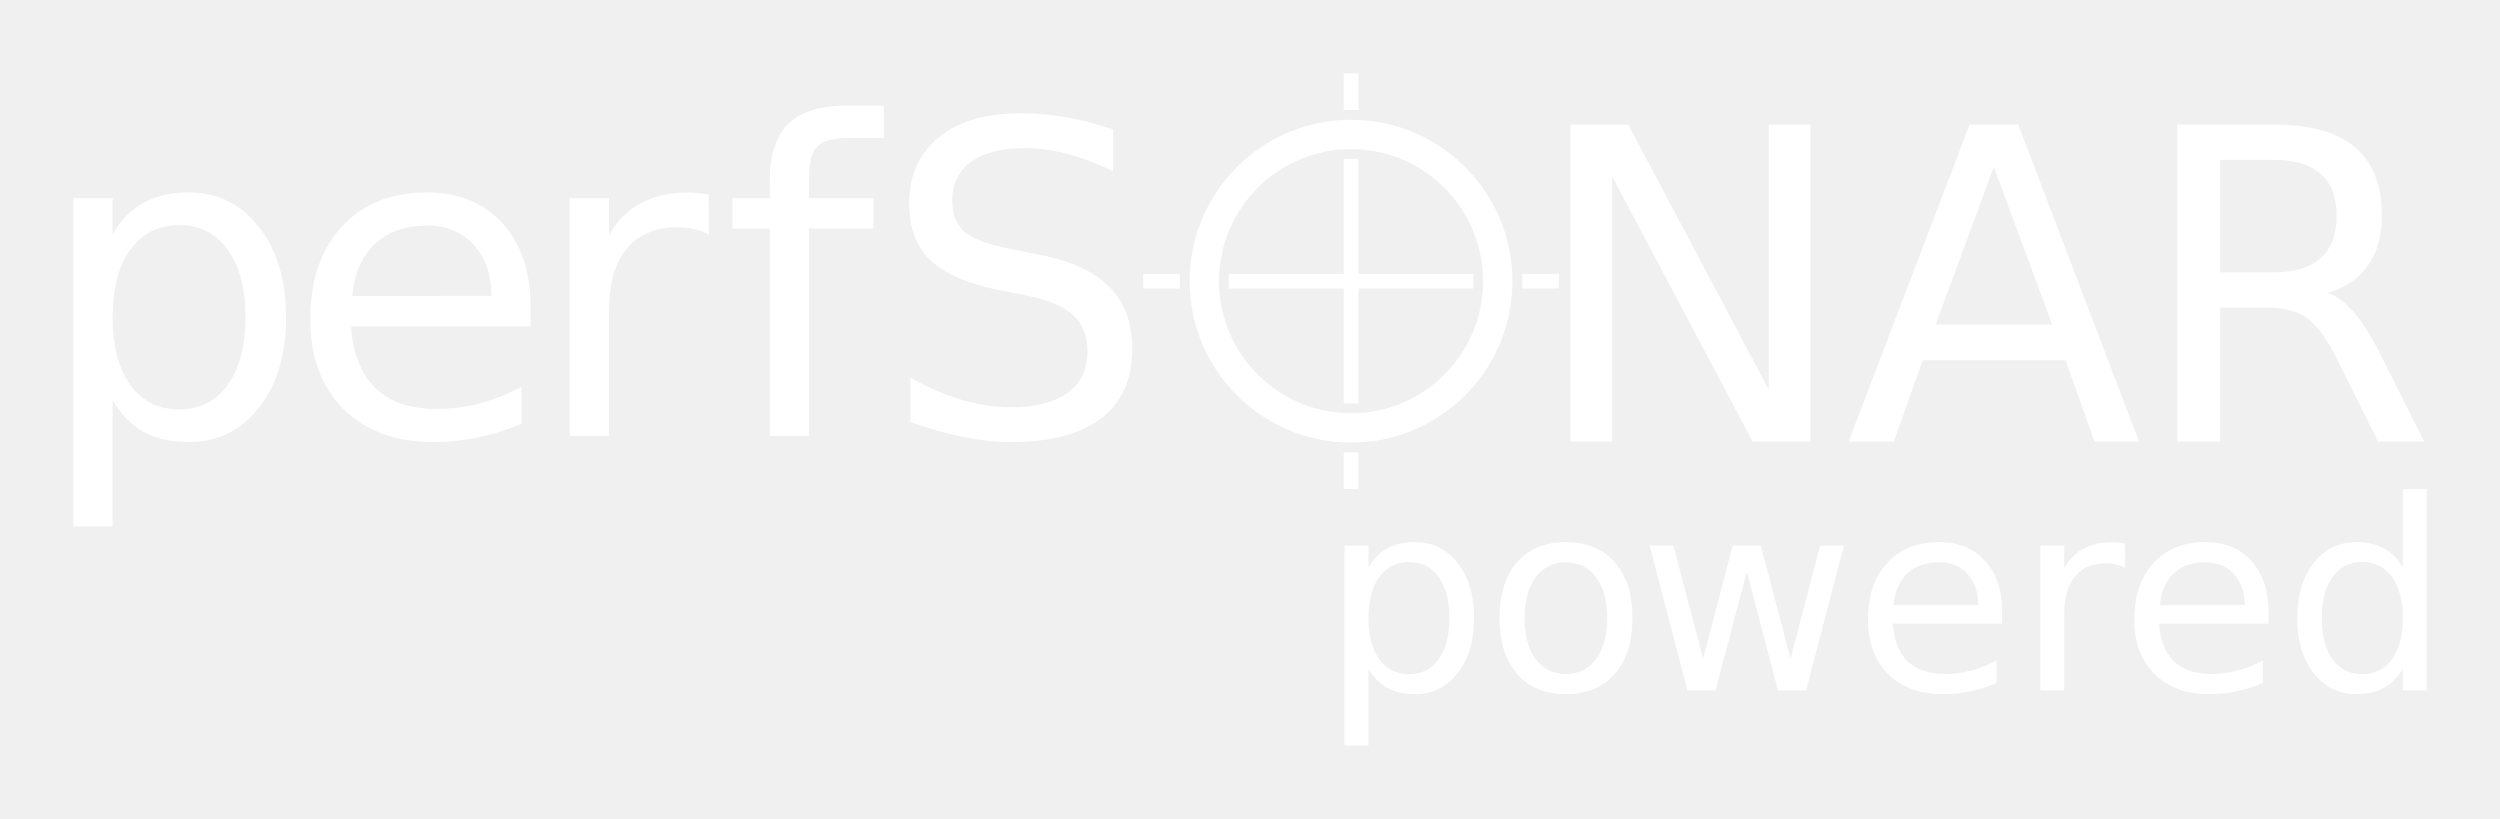
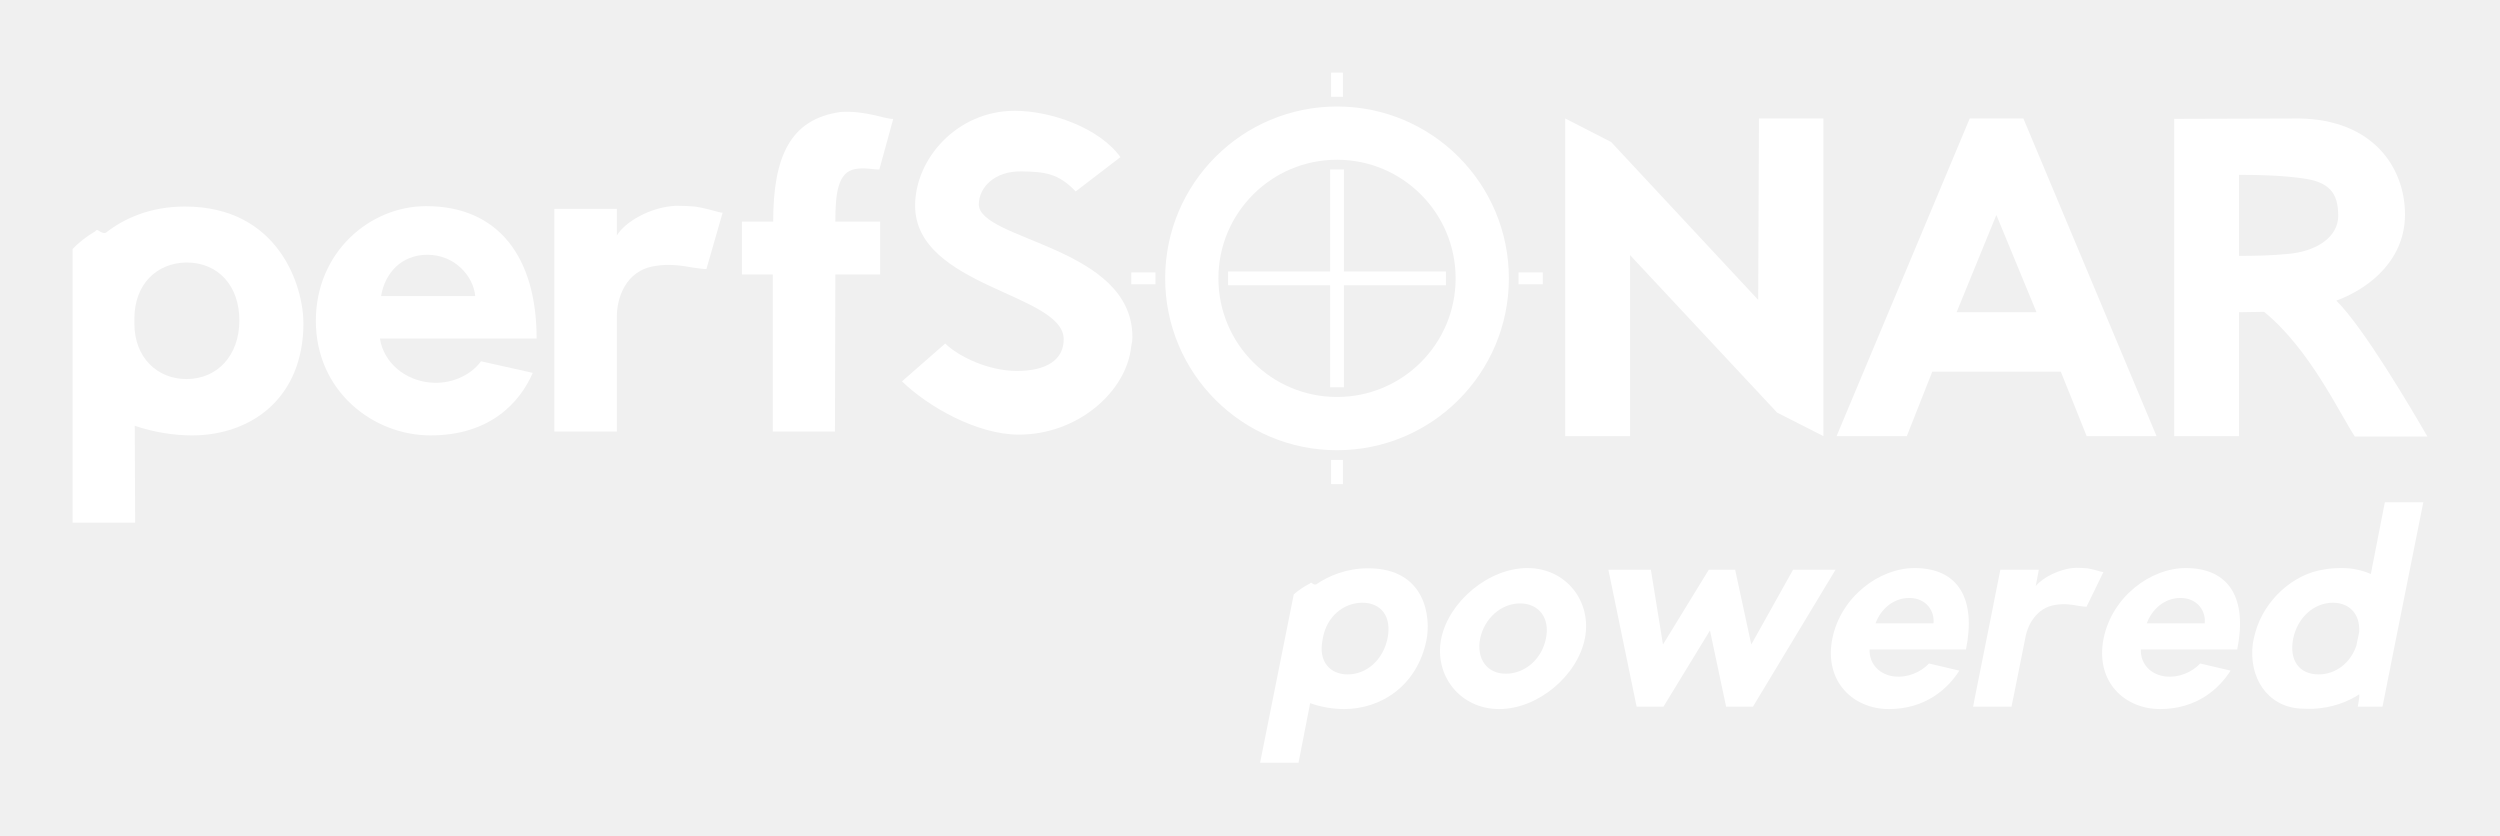
- <svg xmlns="http://www.w3.org/2000/svg" width="511.235mm" height="167.446mm" viewBox="0 0 511.235 167.446" version="1.1" id="svg8">
+ <svg xmlns="http://www.w3.org/2000/svg" width="516.411mm" height="172.549mm" viewBox="0 0 516.411 172.549" version="1.1" id="svg8">
  <defs id="defs2" />
-   <g id="layer1" transform="translate(193.7791,-139.5)" style="display:inline">
-     <circle style="opacity:1;fill:none;fill-opacity:1;fill-rule:nonzero;stroke:#ffffff;stroke-width:6;stroke-linecap:square;stroke-linejoin:miter;stroke-miterlimit:4;stroke-dasharray:none;stroke-dashoffset:0;stroke-opacity:1" id="path3715" cy="197" cx="82.5" r="30" />
-     <path style="fill:none;fill-rule:evenodd;stroke:#ffffff;stroke-width:3;stroke-linecap:butt;stroke-linejoin:miter;stroke-miterlimit:4;stroke-dasharray:none;stroke-opacity:1" d="m 107.5,197 h -50" id="path4522" />
-     <path style="fill:none;fill-rule:evenodd;stroke:#ffffff;stroke-width:3;stroke-linecap:butt;stroke-linejoin:miter;stroke-miterlimit:4;stroke-dasharray:none;stroke-opacity:1" d="M 82.5,222 V 172" id="path4522-6" />
-     <path style="fill:none;fill-rule:evenodd;stroke:#ffffff;stroke-width:3;stroke-linecap:butt;stroke-linejoin:miter;stroke-miterlimit:4;stroke-dasharray:none;stroke-opacity:1" d="M 82.5,239.5 V 232" id="path4522-6-7" />
-     <path style="fill:none;fill-rule:evenodd;stroke:#ffffff;stroke-width:3;stroke-linecap:butt;stroke-linejoin:miter;stroke-miterlimit:4;stroke-dasharray:none;stroke-opacity:1" d="m 82.5,162 v -7.5" id="path4522-6-7-3" />
-     <path style="fill:none;fill-rule:evenodd;stroke:#ffffff;stroke-width:3;stroke-linecap:butt;stroke-linejoin:miter;stroke-miterlimit:4;stroke-dasharray:none;stroke-opacity:1" d="m 40,197 h 7.5" id="path4522-6-7-3-5" />
-     <path style="fill:none;fill-rule:evenodd;stroke:#ffffff;stroke-width:3;stroke-linecap:butt;stroke-linejoin:miter;stroke-miterlimit:4;stroke-dasharray:none;stroke-opacity:1" d="M 117.5,197 H 125" id="path4522-6-7-3-5-6" />
-     <text xml:space="preserve" style="font-style:normal;font-variant:normal;font-weight:normal;font-stretch:normal;font-size:70.556px;line-height:125%;font-family:sans-serif;-inkscape-font-specification:'sans-serif, Normal';font-variant-ligatures:normal;font-variant-caps:normal;font-variant-numeric:normal;font-feature-settings:normal;text-align:start;letter-spacing:0px;word-spacing:0px;writing-mode:lr-tb;text-anchor:start;fill:#ffffff;fill-opacity:1;stroke:none;stroke-width:0.265px;stroke-linecap:butt;stroke-linejoin:miter;stroke-opacity:1" x="310" y="219.5" id="text4725">
-       <tspan id="tspan4723" x="310" y="281.925" style="stroke-width:0.265px" />
+   <g id="layer1" transform="translate(193.6808,-139.5)" style="display:inline">
+     <circle style="opacity:1;fill:none;fill-opacity:1;fill-rule:nonzero;stroke:#ffffff;stroke-width:11;stroke-linecap:square;stroke-linejoin:miter;stroke-miterlimit:4;stroke-dasharray:none;stroke-dashoffset:0;stroke-opacity:1" id="path3715" cy="197" cx="82.5" r="30" />
+     <path style="fill:none;fill-rule:evenodd;stroke:#ffffff;stroke-width:2.846;stroke-linecap:butt;stroke-linejoin:miter;stroke-miterlimit:4;stroke-dasharray:none;stroke-opacity:1" d="m 105,197 -45,0" id="path4522" />
+     <path style="fill:none;fill-rule:evenodd;stroke:#ffffff;stroke-width:2.846;stroke-linecap:butt;stroke-linejoin:miter;stroke-miterlimit:4;stroke-dasharray:none;stroke-opacity:1" d="m 82.5,219.5 0,-45" id="path4522-6" />
+     <path style="fill:none;fill-rule:evenodd;stroke:#ffffff;stroke-width:2.449;stroke-linecap:butt;stroke-linejoin:miter;stroke-miterlimit:4;stroke-dasharray:none;stroke-opacity:1" d="m 82.5,239.5 0,-5" id="path4522-6-7" />
+     <path style="fill:none;fill-rule:evenodd;stroke:#ffffff;stroke-width:2.449;stroke-linecap:butt;stroke-linejoin:miter;stroke-miterlimit:4;stroke-dasharray:none;stroke-opacity:1" d="M 82.5,159.5 82.5,154.5" id="path4522-6-7-3" />
+     <path style="fill:none;fill-rule:evenodd;stroke:#ffffff;stroke-width:2.449;stroke-linecap:butt;stroke-linejoin:miter;stroke-miterlimit:4;stroke-dasharray:none;stroke-opacity:1" d="m 40,197 5,0" id="path4522-6-7-3-5" />
+     <path style="fill:none;fill-rule:evenodd;stroke:#ffffff;stroke-width:2.449;stroke-linecap:butt;stroke-linejoin:miter;stroke-miterlimit:4;stroke-dasharray:none;stroke-opacity:1" d="M 120,197 125,197" id="path4522-6-7-3-5-6" />
+     <text xml:space="preserve" style="font-style:normal;font-variant:normal;font-weight:normal;font-stretch:normal;font-size:70.556px;line-height:125%;font-family:sans-serif;-inkscape-font-specification:'sans-serif, Normal';text-align:start;letter-spacing:0px;word-spacing:0px;writing-mode:lr-tb;text-anchor:start;fill:#ffffff;fill-opacity:1;stroke:none;stroke-width:0.265px;stroke-linecap:butt;stroke-linejoin:miter;stroke-opacity:1" x="310" y="219.5" id="text4725">
+       <tspan id="tspan4723" x="310" y="219.5" style="stroke-width:0.265px" />
    </text>
  </g>
-   <g id="layer3" style="display:inline">
-     <g aria-label="NAR" transform="translate(193.7791,-139.5)" style="font-style:normal;font-variant:normal;font-weight:normal;font-stretch:normal;font-size:88.9px;line-height:125%;font-family:sans-serif;-inkscape-font-specification:'sans-serif, Normal';font-variant-ligatures:normal;font-variant-caps:normal;font-variant-numeric:normal;font-feature-settings:normal;text-align:start;letter-spacing:0px;word-spacing:0px;writing-mode:lr-tb;text-anchor:start;display:inline;fill:#ffffff;fill-opacity:1;stroke:none;stroke-width:0.265px;stroke-linecap:butt;stroke-linejoin:miter;stroke-opacity:1" id="text4651">
-       <path d="m 127.386,164.981 h 11.807 l 28.736,54.217 v -54.217 h 8.508 v 64.808 h -11.807 l -28.736,-54.217 v 54.217 h -8.508 z" style="font-style:normal;font-variant:normal;font-weight:normal;font-stretch:normal;font-size:88.9px;font-family:'DejaVu Sans';-inkscape-font-specification:'DejaVu Sans, Normal';font-variant-ligatures:normal;font-variant-caps:normal;font-variant-numeric:normal;font-feature-settings:normal;text-align:start;writing-mode:lr-tb;text-anchor:start;stroke-width:0.265px" id="path851" />
-       <path d="m 213.945,173.619 -11.894,32.252 h 23.831 z m -4.949,-8.638 h 9.94 l 24.699,64.808 h -9.116 l -5.904,-16.625 h -29.214 l -5.904,16.625 h -9.246 z" style="font-style:normal;font-variant:normal;font-weight:normal;font-stretch:normal;font-size:88.9px;font-family:'DejaVu Sans';-inkscape-font-specification:'DejaVu Sans, Normal';font-variant-ligatures:normal;font-variant-caps:normal;font-variant-numeric:normal;font-feature-settings:normal;text-align:start;writing-mode:lr-tb;text-anchor:start;stroke-width:0.265px" id="path853" />
-       <path d="m 282.185,199.403 q 2.822,0.955 5.469,4.08 2.691,3.125 5.383,8.595 l 8.899,17.711 h -9.42 l -8.291,-16.625 q -3.212,-6.511 -6.251,-8.638 -2.995,-2.127 -8.204,-2.127 h -9.55 v 27.391 h -8.768 v -64.808 h 19.794 q 11.113,0 16.582,4.645 5.469,4.645 5.469,14.021 0,6.121 -2.865,10.158 -2.822,4.037 -8.248,5.6 z m -21.965,-27.217 v 23.006 h 11.026 q 6.338,0 9.55,-2.908 3.256,-2.952 3.256,-8.638 0,-5.686 -3.256,-8.551 -3.212,-2.908 -9.55,-2.908 z" style="font-style:normal;font-variant:normal;font-weight:normal;font-stretch:normal;font-size:88.9px;font-family:'DejaVu Sans';-inkscape-font-specification:'DejaVu Sans, Normal';font-variant-ligatures:normal;font-variant-caps:normal;font-variant-numeric:normal;font-feature-settings:normal;text-align:start;writing-mode:lr-tb;text-anchor:start;stroke-width:0.265px" id="path855" />
+   <g id="layer3" style="display:inline" transform="translate(5.960504,-8.0654894e-7)">
+     <g transform="translate(187.7203,-139.5)" style="font-style:normal;font-variant:normal;font-weight:normal;font-stretch:normal;font-size:79.729px;line-height:125%;font-family:'Rabbid Highway Sign II';-inkscape-font-specification:'Rabbid Highway Sign II, Normal';text-align:end;letter-spacing:0px;word-spacing:0px;writing-mode:lr-tb;text-anchor:end;display:inline;fill:#ffffff;fill-opacity:1;stroke:none;stroke-width:0.265px;stroke-linecap:butt;stroke-linejoin:miter;stroke-opacity:1" id="text4651-0">
+       <path d="m -165.924,206.319 0,-0.957 c 0,-7.176 4.624,-11.561 10.763,-11.64 6.538,0 10.923,4.784 10.923,11.959 0,7.335 -4.624,12.119 -10.923,12.119 -5.98,0 -10.763,-4.385 -10.763,-11.481 z m 10.444,-24.158 c -7.176,0 -12.597,2.472 -16.344,5.422 -1.116,0.319 -1.674,-1.116 -2.153,-0.319 -1.913,1.116 -3.508,2.392 -4.704,3.668 l 0,56.528 12.916,0 -0.08,-20.012 c 3.907,1.355 8.212,1.993 11.8,1.993 12.278,0 23.042,-7.734 23.042,-23.201 0,-7.495 -5.023,-24.078 -24.477,-24.078 z" style="font-style:normal;font-variant:normal;font-weight:normal;font-stretch:normal;font-size:79.729px;line-height:125%;font-family:'Rabbid Highway Sign II';-inkscape-font-specification:'Rabbid Highway Sign II, Normal';text-align:end;writing-mode:lr-tb;text-anchor:end" id="path3446" />
+       <path d="m -114.965,200.658 c 0.797,-4.784 4.226,-8.531 9.567,-8.531 5.661,0 9.488,4.385 9.886,8.531 l -19.454,0 z m 20.65,13.474 c -2.312,3.109 -6.458,4.784 -10.524,4.385 -5.182,-0.478 -9.567,-4.066 -10.365,-9.089 l 32.37,0 c 0,-16.903 -7.973,-27.347 -22.802,-27.347 -11.72,0 -22.802,9.567 -22.802,23.679 0,14.59 11.88,23.679 23.679,23.679 12.358,0 18.497,-6.857 21.128,-12.916 l -10.684,-2.392 z" style="font-style:normal;font-variant:normal;font-weight:normal;font-stretch:normal;font-size:79.729px;line-height:125%;font-family:'Rabbid Highway Sign II';-inkscape-font-specification:'Rabbid Highway Sign II, Normal';text-align:end;writing-mode:lr-tb;text-anchor:end" id="path3448" />
+       <path d="m -66.259,182.639 -12.916,0 0,46.004 12.916,0 0,-23.839 c 0,-3.508 1.674,-9.488 7.973,-10.365 2.87,-0.478 5.422,-0.08 7.654,0.319 1.116,0.159 2.073,0.319 2.87,0.319 l 3.349,-11.64 c -0.797,0 -2.711,-0.797 -5.74,-1.276 -1.116,-0.08 -2.392,-0.159 -3.827,-0.159 -5.422,0.239 -10.604,3.349 -12.278,6.139 l 0,-5.501 z" style="font-style:normal;font-variant:normal;font-weight:normal;font-stretch:normal;font-size:79.729px;line-height:125%;font-family:'Rabbid Highway Sign II';-inkscape-font-specification:'Rabbid Highway Sign II, Normal';text-align:end;writing-mode:lr-tb;text-anchor:end" id="path3450" />
+       <path d="m -33.965,185.27 -6.458,0 0,10.923 6.378,0 0,32.45 12.836,0 0.08,-32.45 9.249,0 0,-10.923 -9.249,0 c 0,-5.9 0.558,-10.205 4.066,-10.843 1.993,-0.399 3.986,0.159 5.023,0.08 l 2.87,-10.444 c -1.674,0.08 -5.581,-1.754 -10.843,-1.435 -10.444,1.435 -13.953,9.249 -13.953,22.643 z" style="font-style:normal;font-variant:normal;font-weight:normal;font-stretch:normal;font-size:79.729px;line-height:125%;font-family:'Rabbid Highway Sign II';-inkscape-font-specification:'Rabbid Highway Sign II, Normal';text-align:end;writing-mode:lr-tb;text-anchor:end" id="path3452" />
+       <path d="m 28.513,179.051 9.249,-7.096 c -4.385,-6.059 -14.351,-9.567 -21.846,-9.567 -11.88,0 -20.57,9.886 -20.57,19.613 0.08,16.823 30.696,18.098 30.696,27.586 0,4.305 -3.668,6.538 -9.647,6.538 -5.9,0 -12.039,-2.95 -14.83,-5.661 l -8.93,7.813 c 5.342,5.182 15.467,11.003 24.158,11.003 12.119,0 22.244,-8.85 23.201,-18.258 0.159,-0.638 0.239,-1.276 0.239,-1.913 0,-18.736 -31.732,-19.932 -31.732,-27.427 0.08,-3.588 3.349,-6.857 8.77,-6.777 4.704,0.08 7.654,0.319 11.242,4.146 z" style="font-style:normal;font-variant:normal;font-weight:normal;font-stretch:normal;font-size:79.729px;line-height:125%;font-family:'Rabbid Highway Sign II';-inkscape-font-specification:'Rabbid Highway Sign II, Normal';text-align:end;writing-mode:lr-tb;text-anchor:end" id="path3454" />
    </g>
-     <g aria-label="perfS" transform="translate(193.7791,-139.5)" style="font-style:normal;font-variant:normal;font-weight:normal;font-stretch:normal;font-size:88.9px;line-height:125%;font-family:'DejaVu Sans';-inkscape-font-specification:'DejaVu Sans, Normal';font-variant-ligatures:normal;font-variant-caps:normal;font-variant-numeric:normal;font-feature-settings:normal;text-align:end;letter-spacing:0px;word-spacing:0px;writing-mode:lr-tb;text-anchor:end;display:inline;fill:#ffffff;fill-opacity:1;stroke:none;stroke-width:0.265px;stroke-linecap:butt;stroke-linejoin:miter;stroke-opacity:1" id="text4651-0">
-       <path d="m -170.749,221.35 v 25.784 h -8.031 v -67.109 h 8.031 v 7.379 q 2.518,-4.341 6.338,-6.424 3.863,-2.127 9.203,-2.127 8.855,0 14.368,7.032 5.556,7.032 5.556,18.492 0,11.46 -5.556,18.492 -5.513,7.032 -14.368,7.032 -5.339,0 -9.203,-2.084 -3.82,-2.127 -6.338,-6.468 z m 27.174,-16.973 q 0,-8.812 -3.646,-13.804 -3.603,-5.035 -9.94,-5.035 -6.338,0 -9.984,5.035 -3.603,4.992 -3.603,13.804 0,8.812 3.603,13.847 3.646,4.992 9.984,4.992 6.338,0 9.94,-4.992 3.646,-5.035 3.646,-13.847 z" id="path840" />
-       <path d="m -85.27,202.337 v 3.907 H -121.994 q 0.521,8.248 4.949,12.588 4.471,4.297 12.415,4.297 4.601,0 8.899,-1.129 4.341,-1.129 8.595,-3.386 v 7.553 q -4.297,1.823 -8.812,2.778 -4.514,0.955 -9.159,0.955 -11.633,0 -18.448,-6.772 -6.772,-6.772 -6.772,-18.318 0,-11.937 6.424,-18.926 6.468,-7.032 17.407,-7.032 9.81,0 15.497,6.338 5.73,6.294 5.73,17.146 z m -7.987,-2.344 q -0.087,-6.555 -3.69,-10.461 -3.559,-3.907 -9.463,-3.907 -6.685,0 -10.722,3.777 -3.994,3.777 -4.601,10.635 z" id="path842" />
-       <path d="m -48.8,187.492 q -1.346,-0.781 -2.952,-1.129 -1.563,-0.391 -3.473,-0.391 -6.772,0 -10.418,4.428 -3.603,4.384 -3.603,12.632 v 25.611 h -8.031 v -48.617 h 8.031 v 7.553 q 2.518,-4.428 6.555,-6.555 4.037,-2.17 9.81,-2.17 0.825,0 1.823,0.13 0.998,0.087 2.214,0.304 z" id="path844" />
-       <path d="m -13.05,161.099 v 6.641 h -7.64 q -4.297,0 -5.99,1.736 -1.65,1.736 -1.65,6.251 v 4.297 h 13.153 v 6.207 h -13.153 v 42.41 h -8.031 v -42.41 h -7.64 v -6.207 h 7.64 v -3.386 q 0,-8.117 3.777,-11.807 3.777,-3.733 11.981,-3.733 z" id="path846" />
-       <path d="m 33.858,165.961 v 8.551 q -4.992,-2.387 -9.42,-3.559 -4.428,-1.172 -8.551,-1.172 -7.162,0 -11.069,2.778 -3.863,2.778 -3.863,7.9 0,4.297 2.561,6.511 2.604,2.17 9.81,3.516 l 5.296,1.085 q 9.81,1.867 14.455,6.598 4.688,4.688 4.688,12.588 0,9.42 -6.338,14.281 -6.294,4.862 -18.492,4.862 -4.601,0 -9.81,-1.042 -5.166,-1.042 -10.722,-3.082 v -9.029 q 5.339,2.995 10.461,4.514 5.122,1.519 10.071,1.519 7.51,0 11.59,-2.952 4.08,-2.952 4.08,-8.421 0,-4.775 -2.952,-7.466 -2.908,-2.691 -9.593,-4.037 l -5.339,-1.042 q -9.81,-1.953 -14.194,-6.121 -4.384,-4.167 -4.384,-11.59 0,-8.595 6.034,-13.543 6.077,-4.949 16.712,-4.949 4.558,0 9.289,0.825 4.731,0.825 9.68,2.474 z" id="path848" />
+     <g style="font-style:normal;font-variant:normal;font-weight:normal;font-stretch:normal;font-size:88.9px;line-height:125%;font-family:sans-serif;-inkscape-font-specification:'sans-serif, Normal';text-align:start;letter-spacing:0px;word-spacing:0px;writing-mode:lr-tb;text-anchor:start;display:inline;fill:#ffffff;fill-opacity:1;stroke:none;stroke-width:0.265px;stroke-linecap:butt;stroke-linejoin:miter;stroke-opacity:1" id="text4651">
+       <path d="m 317.356,90.089 13.394,0 0,-37.392 30.376,32.529 9.567,4.863 0,-65.616 -13.315,0 -0.159,37.472 -30.376,-32.609 -9.488,-4.863 0,65.616 z" style="font-style:normal;font-variant:normal;font-weight:normal;font-stretch:normal;font-size:79.728px;font-family:'Rabbid Highway Sign II';-inkscape-font-specification:'Rabbid Highway Sign II, Normal';text-align:start;writing-mode:lr-tb;text-anchor:start;stroke-width:0.265px" id="path3439" />
+       <path d="m 411.997,24.473 -11.082,0 -27.506,65.616 14.51,0 5.262,-13.315 26.549,0 5.342,13.315 14.431,0 -27.506,-65.616 z m 2.711,40.023 -16.504,0 8.212,-20.091 8.292,20.091 z" style="font-style:normal;font-variant:normal;font-weight:normal;font-stretch:normal;font-size:79.728px;font-family:'Rabbid Highway Sign II';-inkscape-font-specification:'Rabbid Highway Sign II, Normal';text-align:start;writing-mode:lr-tb;text-anchor:start;stroke-width:0.265px" id="path3441" />
+       <path d="m 443.149,24.553 0,65.536 13.394,0 0,-25.593 c 1.515,0 3.349,-0.08 5.182,-0.08 9.408,7.654 15.627,21.048 18.736,25.752 l 14.989,0 c -3.03,-5.262 -13.235,-22.643 -18.816,-28.064 7.494,-2.79 14.192,-8.85 14.192,-17.779 0,-9.727 -6.617,-19.613 -21.845,-19.852 l -25.832,0.08 z m 13.394,28.303 0,-16.743 c 4.624,0 9.089,0.159 13.075,0.718 5.501,0.718 7.415,2.95 7.415,7.734 0,4.544 -4.704,7.415 -10.444,7.893 -3.269,0.319 -6.697,0.399 -10.046,0.399 z" style="font-style:normal;font-variant:normal;font-weight:normal;font-stretch:normal;font-size:79.728px;font-family:'Rabbid Highway Sign II';-inkscape-font-specification:'Rabbid Highway Sign II, Normal';text-align:start;writing-mode:lr-tb;text-anchor:start;stroke-width:0.265px" id="path3443" />
    </g>
  </g>
-   <g id="layer2" style="display:inline" transform="translate(8.931085,14.99999)">
-     <g aria-label="powered" style="font-style:normal;font-variant:normal;font-weight:normal;font-stretch:normal;font-size:70.556px;line-height:125%;font-family:sans-serif;-inkscape-font-specification:'sans-serif, Normal';font-variant-ligatures:normal;font-variant-caps:normal;font-variant-numeric:normal;font-feature-settings:normal;text-align:start;letter-spacing:0px;word-spacing:0px;writing-mode:lr-tb;text-anchor:start;fill:#ffffff;fill-opacity:1;stroke:none;stroke-width:0.265px;stroke-linecap:butt;stroke-linejoin:miter;stroke-opacity:1" id="text4651-0-4">
-       <path d="m 270.916,121.74 v 15.706 h -4.892 V 96.568 h 4.892 v 4.495 q 1.534,-2.644 3.86,-3.913 2.353,-1.296 5.606,-1.296 5.394,0 8.752,4.283 3.384,4.283 3.384,11.264 0,6.98 -3.384,11.264 -3.358,4.283 -8.752,4.283 -3.252,0 -5.606,-1.269 -2.327,-1.296 -3.86,-3.94 z m 16.552,-10.338 q 0,-5.368 -2.221,-8.408 -2.195,-3.067 -6.055,-3.067 -3.86,0 -6.081,3.067 -2.195,3.041 -2.195,8.408 0,5.368 2.195,8.435 2.221,3.041 6.081,3.041 3.86,0 6.055,-3.041 2.221,-3.067 2.221,-8.435 z" style="font-style:normal;font-variant:normal;font-weight:normal;font-stretch:normal;font-size:54.151px;font-family:'DejaVu Sans';-inkscape-font-specification:'DejaVu Sans, Normal';font-variant-ligatures:normal;font-variant-caps:normal;font-variant-numeric:normal;font-feature-settings:normal;text-align:start;writing-mode:lr-tb;text-anchor:start;stroke-width:0.265px" id="path858" />
-       <path d="m 311.302,99.979 q -3.913,0 -6.187,3.067 -2.274,3.041 -2.274,8.355 0,5.315 2.247,8.382 2.274,3.041 6.214,3.041 3.887,0 6.161,-3.067 2.274,-3.067 2.274,-8.355 0,-5.262 -2.274,-8.329 -2.274,-3.094 -6.161,-3.094 z m 0,-4.125 q 6.346,0 9.968,4.125 3.622,4.125 3.622,11.423 0,7.271 -3.622,11.423 -3.622,4.125 -9.968,4.125 -6.372,0 -9.995,-4.125 -3.596,-4.151 -3.596,-11.423 0,-7.298 3.596,-11.423 3.622,-4.125 9.995,-4.125 z" style="font-style:normal;font-variant:normal;font-weight:normal;font-stretch:normal;font-size:54.151px;font-family:'DejaVu Sans';-inkscape-font-specification:'DejaVu Sans, Normal';font-variant-ligatures:normal;font-variant-caps:normal;font-variant-numeric:normal;font-feature-settings:normal;text-align:start;writing-mode:lr-tb;text-anchor:start;stroke-width:0.265px" id="path860" />
-       <path d="m 328.401,96.568 h 4.865 l 6.081,23.11 6.055,-23.11 h 5.738 l 6.081,23.11 6.055,-23.11 h 4.865 l -7.747,29.614 h -5.738 l -6.372,-24.273 -6.399,24.273 h -5.738 z" style="font-style:normal;font-variant:normal;font-weight:normal;font-stretch:normal;font-size:54.151px;font-family:'DejaVu Sans';-inkscape-font-specification:'DejaVu Sans, Normal';font-variant-ligatures:normal;font-variant-caps:normal;font-variant-numeric:normal;font-feature-settings:normal;text-align:start;writing-mode:lr-tb;text-anchor:start;stroke-width:0.265px" id="path862" />
-       <path d="m 400.498,110.159 v 2.38 h -22.369 q 0.317,5.024 3.014,7.668 2.723,2.618 7.562,2.618 2.803,0 5.42,-0.687 2.644,-0.687 5.235,-2.062 v 4.601 q -2.618,1.111 -5.368,1.692 -2.75,0.582 -5.579,0.582 -7.086,0 -11.237,-4.125 -4.125,-4.125 -4.125,-11.158 0,-7.271 3.913,-11.528 3.94,-4.283 10.603,-4.283 5.976,0 9.439,3.86 3.49,3.834 3.49,10.444 z m -4.865,-1.428 q -0.053,-3.993 -2.248,-6.372 -2.168,-2.38 -5.764,-2.38 -4.072,0 -6.531,2.3 -2.433,2.3 -2.803,6.478 z" style="font-style:normal;font-variant:normal;font-weight:normal;font-stretch:normal;font-size:54.151px;font-family:'DejaVu Sans';-inkscape-font-specification:'DejaVu Sans, Normal';font-variant-ligatures:normal;font-variant-caps:normal;font-variant-numeric:normal;font-feature-settings:normal;text-align:start;writing-mode:lr-tb;text-anchor:start;stroke-width:0.265px" id="path864" />
-       <path d="m 425.644,101.116 q -0.82,-0.476 -1.798,-0.687 -0.952,-0.238 -2.115,-0.238 -4.125,0 -6.346,2.697 -2.195,2.671 -2.195,7.694 v 15.6 h -4.892 V 96.568 h 4.892 v 4.601 q 1.534,-2.697 3.993,-3.993 2.459,-1.322 5.976,-1.322 0.502,0 1.111,0.079 0.608,0.053 1.348,0.185 z" style="font-style:normal;font-variant:normal;font-weight:normal;font-stretch:normal;font-size:54.151px;font-family:'DejaVu Sans';-inkscape-font-specification:'DejaVu Sans, Normal';font-variant-ligatures:normal;font-variant-caps:normal;font-variant-numeric:normal;font-feature-settings:normal;text-align:start;writing-mode:lr-tb;text-anchor:start;stroke-width:0.265px" id="path866" />
-       <path d="m 454.967,110.159 v 2.38 h -22.369 q 0.317,5.024 3.014,7.668 2.723,2.618 7.562,2.618 2.803,0 5.42,-0.687 2.644,-0.687 5.235,-2.062 v 4.601 q -2.618,1.111 -5.368,1.692 -2.75,0.582 -5.579,0.582 -7.086,0 -11.237,-4.125 -4.125,-4.125 -4.125,-11.158 0,-7.271 3.913,-11.528 3.94,-4.283 10.603,-4.283 5.976,0 9.439,3.86 3.49,3.834 3.49,10.444 z m -4.865,-1.428 q -0.053,-3.993 -2.248,-6.372 -2.168,-2.38 -5.764,-2.38 -4.072,0 -6.531,2.3 -2.433,2.3 -2.803,6.478 z" style="font-style:normal;font-variant:normal;font-weight:normal;font-stretch:normal;font-size:54.151px;font-family:'DejaVu Sans';-inkscape-font-specification:'DejaVu Sans, Normal';font-variant-ligatures:normal;font-variant-caps:normal;font-variant-numeric:normal;font-feature-settings:normal;text-align:start;writing-mode:lr-tb;text-anchor:start;stroke-width:0.265px" id="path868" />
-       <path d="M 482.439,101.063 V 85.04 h 4.865 v 41.142 h -4.865 v -4.442 q -1.534,2.644 -3.887,3.94 -2.327,1.269 -5.606,1.269 -5.368,0 -8.752,-4.283 -3.358,-4.283 -3.358,-11.264 0,-6.98 3.358,-11.264 3.384,-4.283 8.752,-4.283 3.279,0 5.606,1.296 2.353,1.269 3.887,3.913 z m -16.579,10.338 q 0,5.368 2.195,8.435 2.221,3.041 6.081,3.041 3.86,0 6.081,-3.041 2.221,-3.067 2.221,-8.435 0,-5.368 -2.221,-8.408 -2.221,-3.067 -6.081,-3.067 -3.86,0 -6.081,3.067 -2.195,3.041 -2.195,8.408 z" style="font-style:normal;font-variant:normal;font-weight:normal;font-stretch:normal;font-size:54.151px;font-family:'DejaVu Sans';-inkscape-font-specification:'DejaVu Sans, Normal';font-variant-ligatures:normal;font-variant-caps:normal;font-variant-numeric:normal;font-feature-settings:normal;text-align:start;writing-mode:lr-tb;text-anchor:start;stroke-width:0.265px" id="path870" />
+   <g id="layer2" style="display:inline" transform="translate(8.832844,14.99999)">
+     <g style="font-style:normal;font-variant:normal;font-weight:normal;font-stretch:normal;font-size:69.144px;line-height:125%;font-family:sans-serif;-inkscape-font-specification:'sans-serif, Normal';text-align:start;letter-spacing:0px;word-spacing:0px;writing-mode:lr-tb;text-anchor:start;fill:#ffffff;fill-opacity:1;stroke:none;stroke-width:0.265px;stroke-linecap:butt;stroke-linejoin:miter;stroke-opacity:1" id="text4651-0-4">
+       <path d="m 264.349,117.247 0.098,-0.588 c 0.883,-4.413 4.266,-7.11 8.091,-7.159 4.021,0 6.13,2.942 5.247,7.355 -0.932,4.511 -4.364,7.453 -8.238,7.453 -3.678,0 -6.08,-2.697 -5.198,-7.061 z m 9.415,-14.858 c -4.413,0 -8.091,1.52 -10.739,3.334 -0.736,0.196 -0.883,-0.686 -1.275,-0.196 -1.324,0.687 -2.452,1.471 -3.334,2.256 l -6.963,34.767 7.944,0 2.403,-12.308 c 2.256,0.834 4.806,1.226 7.012,1.226 7.552,0 15.103,-4.756 17.016,-14.27 0.932,-4.609 -0.098,-14.809 -12.063,-14.809 z" style="font-style:italic;font-variant:normal;font-weight:normal;font-stretch:normal;font-size:49.036px;font-family:'Rabbid Highway Sign II';-inkscape-font-specification:'Rabbid Highway Sign II, Normal';text-align:end;writing-mode:lr-tb;text-anchor:end;stroke-width:0.265px" id="path3424" />
+       <path d="m 296.915,116.903 c 0.883,-4.217 4.364,-7.257 8.238,-7.257 3.923,0 6.228,3.04 5.345,7.257 -0.834,4.217 -4.315,7.257 -8.238,7.257 -3.874,0.049 -6.179,-3.04 -5.345,-7.257 z m -8.042,0 c -1.52,7.65 3.923,14.564 11.965,14.564 8.042,0 16.182,-6.914 17.702,-14.564 1.52,-7.601 -3.825,-14.564 -11.867,-14.564 -7.993,0 -16.231,6.914 -17.8,14.564 z" style="font-style:italic;font-variant:normal;font-weight:normal;font-stretch:normal;font-size:49.036px;font-family:'Rabbid Highway Sign II';-inkscape-font-specification:'Rabbid Highway Sign II, Normal';text-align:end;writing-mode:lr-tb;text-anchor:end;stroke-width:0.265px" id="path3426" />
+       <path d="m 334.776,130.977 9.611,-15.741 3.334,15.741 5.541,0 17.065,-28.294 -8.777,0 -8.63,15.446 -3.334,-15.446 -5.443,0 -9.464,15.446 -2.501,-15.446 -8.777,0 5.835,28.294 5.541,0 z" style="font-style:italic;font-variant:normal;font-weight:normal;font-stretch:normal;font-size:49.036px;font-family:'Rabbid Highway Sign II';-inkscape-font-specification:'Rabbid Highway Sign II, Normal';text-align:end;writing-mode:lr-tb;text-anchor:end;stroke-width:0.265px" id="path3428" />
+       <path d="m 378.586,113.765 c 1.079,-2.942 3.678,-5.247 6.963,-5.247 3.482,0 5.296,2.697 5.002,5.247 l -11.965,0 z m 11.033,8.287 c -1.765,1.912 -4.56,2.942 -7.012,2.697 -3.089,-0.294 -5.345,-2.501 -5.247,-5.59 l 19.909,0 c 2.109,-10.396 -1.52,-16.819 -10.641,-16.819 -7.208,0 -15.201,5.884 -16.966,14.564 -1.765,8.974 4.413,14.564 11.671,14.564 7.601,0 12.21,-4.217 14.564,-7.944 l -6.277,-1.471 z" style="font-style:italic;font-variant:normal;font-weight:normal;font-stretch:normal;font-size:49.036px;font-family:'Rabbid Highway Sign II';-inkscape-font-specification:'Rabbid Highway Sign II, Normal';text-align:end;writing-mode:lr-tb;text-anchor:end;stroke-width:0.265px" id="path3430" />
+       <path d="m 412.316,102.683 -7.944,0 -5.639,28.294 7.944,0 2.942,-14.662 c 0.441,-2.158 2.207,-5.835 6.179,-6.375 1.814,-0.294 3.334,-0.049 4.658,0.196 0.686,0.098 1.226,0.196 1.716,0.196 l 3.482,-7.159 c -0.49,0 -1.569,-0.49 -3.334,-0.785 -0.687,-0.049 -1.471,-0.098 -2.354,-0.098 -3.383,0.147 -6.914,2.06 -8.287,3.776 l 0.637,-3.383 z" style="font-style:italic;font-variant:normal;font-weight:normal;font-stretch:normal;font-size:49.036px;font-family:'Rabbid Highway Sign II';-inkscape-font-specification:'Rabbid Highway Sign II, Normal';text-align:end;writing-mode:lr-tb;text-anchor:end;stroke-width:0.265px" id="path3432" />
+       <path d="m 434.613,113.765 c 1.079,-2.942 3.678,-5.247 6.963,-5.247 3.482,0 5.296,2.697 5.002,5.247 l -11.965,0 z m 11.033,8.287 c -1.765,1.912 -4.56,2.942 -7.012,2.697 -3.089,-0.294 -5.345,-2.501 -5.247,-5.59 l 19.909,0 c 2.109,-10.396 -1.52,-16.819 -10.641,-16.819 -7.208,0 -15.201,5.884 -16.966,14.564 -1.765,8.974 4.413,14.564 11.671,14.564 7.601,0 12.21,-4.217 14.564,-7.944 l -6.277,-1.471 z" style="font-style:italic;font-variant:normal;font-weight:normal;font-stretch:normal;font-size:49.036px;font-family:'Rabbid Highway Sign II';-inkscape-font-specification:'Rabbid Highway Sign II, Normal';text-align:end;writing-mode:lr-tb;text-anchor:end;stroke-width:0.265px" id="path3434" />
+       <path d="m 464.862,116.903 c 0.932,-4.462 4.364,-7.404 8.238,-7.404 3.433,0.049 5.59,2.354 5.394,6.031 l -0.588,2.844 c -1.226,3.629 -4.315,5.933 -7.797,5.933 -4.021,0 -6.13,-2.942 -5.247,-7.404 z m 26.872,-28.147 -7.944,0 -2.893,14.809 c -1.814,-0.785 -3.874,-1.226 -5.884,-1.226 -1.422,0 -2.795,0.098 -3.776,0.294 -6.473,0.932 -12.357,6.424 -14.171,12.896 -0.245,0.785 -0.392,1.569 -0.539,2.354 -0.932,7.061 2.991,13.044 9.758,13.485 0.932,0.049 1.814,0.049 2.648,0.049 3.923,-0.196 7.061,-1.373 9.562,-2.991 0.098,0.539 -0.245,2.207 -0.294,2.55 l 5.1,0 8.434,-42.22 z" style="font-style:italic;font-variant:normal;font-weight:normal;font-stretch:normal;font-size:49.036px;font-family:'Rabbid Highway Sign II';-inkscape-font-specification:'Rabbid Highway Sign II, Normal';text-align:end;writing-mode:lr-tb;text-anchor:end;stroke-width:0.265px" id="path3436" />
    </g>
-     <text xml:space="preserve" style="font-style:normal;font-variant:normal;font-weight:normal;font-stretch:normal;font-size:70.556px;line-height:125%;font-family:sans-serif;-inkscape-font-specification:'sans-serif, Normal';font-variant-ligatures:normal;font-variant-caps:normal;font-variant-numeric:normal;font-feature-settings:normal;text-align:start;letter-spacing:0px;word-spacing:0px;writing-mode:lr-tb;text-anchor:start;fill:#ffffff;fill-opacity:1;stroke:none;stroke-width:0.265px;stroke-linecap:butt;stroke-linejoin:miter;stroke-opacity:1" x="363.988" y="-165.556" id="text6229">
-       <tspan id="tspan6227" x="363.988" y="-103.131" style="stroke-width:0.265px" />
+     <text xml:space="preserve" style="font-style:normal;font-variant:normal;font-weight:normal;font-stretch:normal;font-size:70.556px;line-height:125%;font-family:sans-serif;-inkscape-font-specification:'sans-serif, Normal';text-align:start;letter-spacing:0px;word-spacing:0px;writing-mode:lr-tb;text-anchor:start;fill:#ffffff;fill-opacity:1;stroke:none;stroke-width:0.265px;stroke-linecap:butt;stroke-linejoin:miter;stroke-opacity:1" x="363.988" y="-165.556" id="text6229">
+       <tspan id="tspan6227" x="363.988" y="-165.556" style="stroke-width:0.265px" />
+     </text>
+     <text xml:space="preserve" style="font-style:normal;font-variant:normal;font-weight:normal;font-stretch:normal;font-size:70.556px;line-height:125%;font-family:sans-serif;-inkscape-font-specification:'sans-serif, Normal';text-align:start;letter-spacing:0px;word-spacing:0px;writing-mode:lr-tb;text-anchor:start;fill:#ffffff;fill-opacity:1;stroke:none;stroke-width:0.265px;stroke-linecap:butt;stroke-linejoin:miter;stroke-opacity:1" x="557.348" y="80" id="text842">
+       <tspan id="tspan840" x="557.348" y="80" style="stroke-width:0.265px" />
+     </text>
+     <text xml:space="preserve" style="font-style:normal;font-variant:normal;font-weight:normal;font-stretch:normal;font-size:70.556px;line-height:125%;font-family:sans-serif;-inkscape-font-specification:'sans-serif, Normal';text-align:start;letter-spacing:0px;word-spacing:0px;writing-mode:lr-tb;text-anchor:start;fill:#ffffff;fill-opacity:1;stroke:none;stroke-width:0.265px;stroke-linecap:butt;stroke-linejoin:miter;stroke-opacity:1" x="403.326" y="-263.632" id="text846">
+       <tspan id="tspan844" x="403.326" y="-263.632" style="stroke-width:0.265px" />
    </text>
  </g>
</svg>
